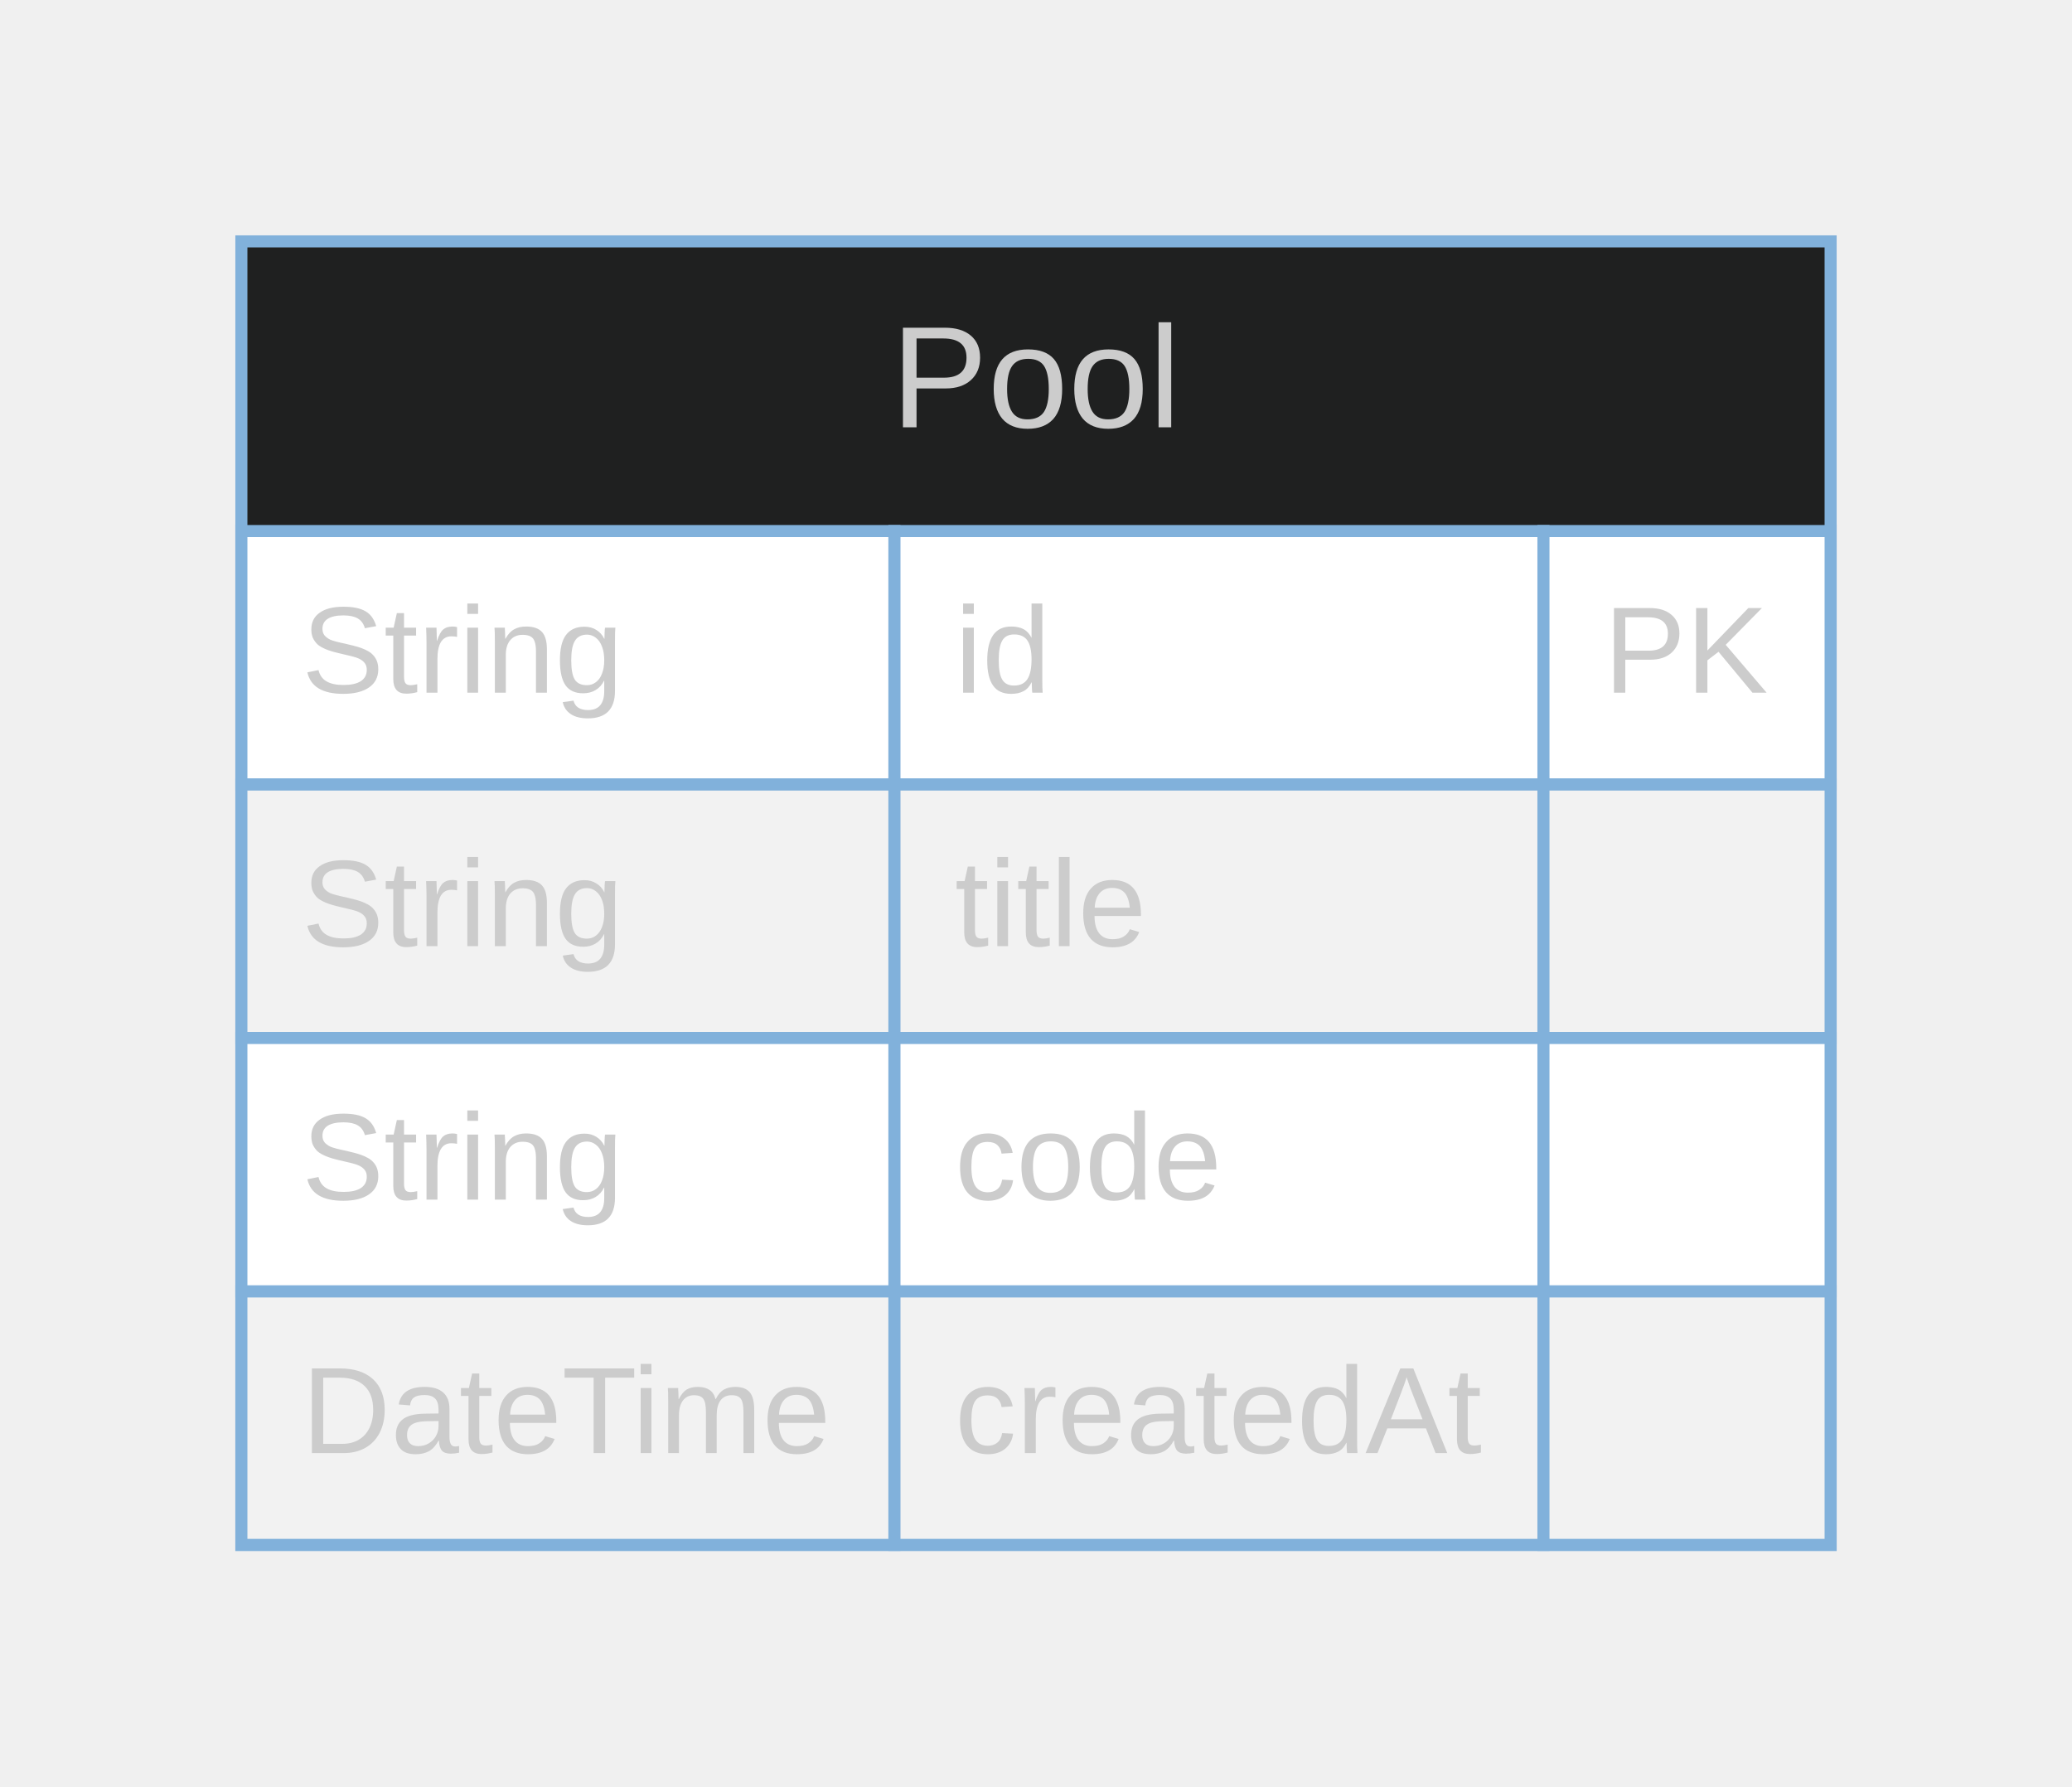
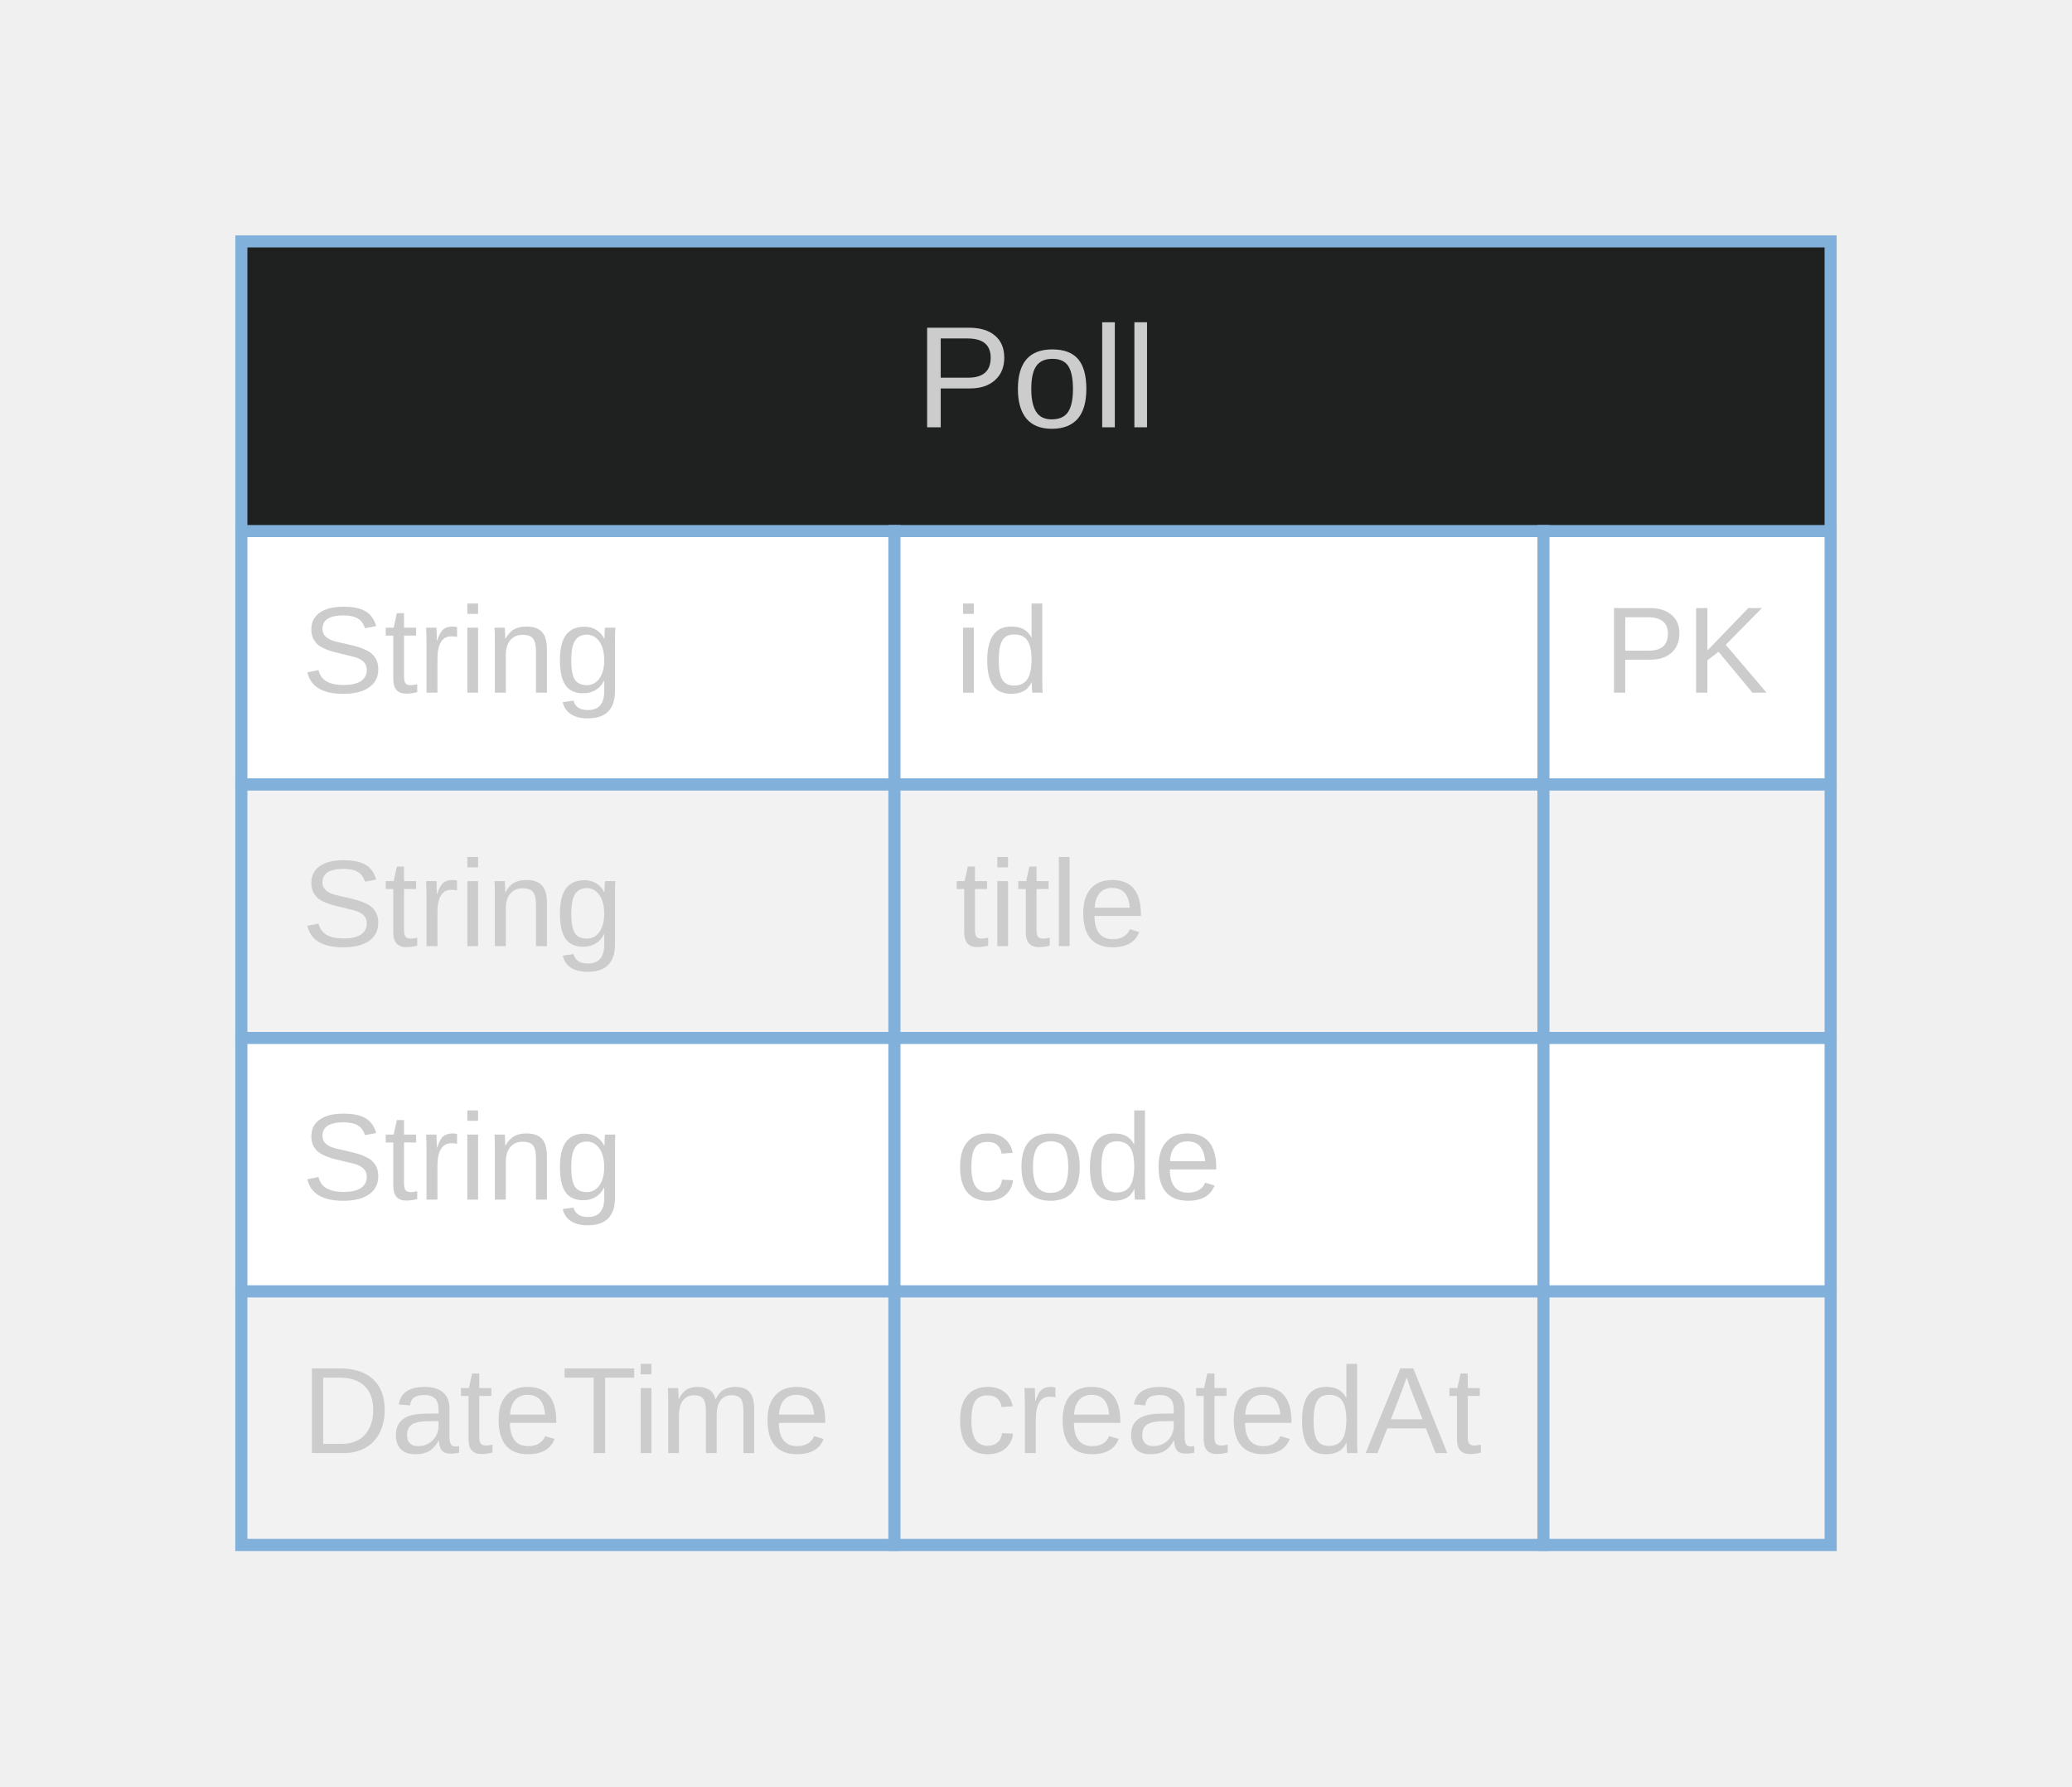
<svg xmlns="http://www.w3.org/2000/svg" aria-labelledby="chart-title-mermaid-0 chart-desc-mermaid-0" role="img" viewBox="0 0 171.683 148" style="max-width: 171.683px; background-color: white;" width="100%" id="mermaid-0">
  <style>#mermaid-0 {font-family:"trebuchet ms",verdana,arial,sans-serif;font-size:16px;fill:#ccc;}#mermaid-0 .error-icon{fill:#a44141;}#mermaid-0 .error-text{fill:#ddd;stroke:#ddd;}#mermaid-0 .edge-thickness-normal{stroke-width:2px;}#mermaid-0 .edge-thickness-thick{stroke-width:3.5px;}#mermaid-0 .edge-pattern-solid{stroke-dasharray:0;}#mermaid-0 .edge-pattern-dashed{stroke-dasharray:3;}#mermaid-0 .edge-pattern-dotted{stroke-dasharray:2;}#mermaid-0 .marker{fill:lightgrey;stroke:lightgrey;}#mermaid-0 .marker.cross{stroke:lightgrey;}#mermaid-0 svg{font-family:"trebuchet ms",verdana,arial,sans-serif;font-size:16px;}#mermaid-0 .entityBox{fill:#1f2020;stroke:#81B1DB;}#mermaid-0 .attributeBoxOdd{fill:#ffffff;stroke:#81B1DB;}#mermaid-0 .attributeBoxEven{fill:#f2f2f2;stroke:#81B1DB;}#mermaid-0 .relationshipLabelBox{fill:hsl(20, 1.587%, 12.353%);opacity:0.7;background-color:hsl(20, 1.587%, 12.353%);}#mermaid-0 .relationshipLabelBox rect{opacity:0.5;}#mermaid-0 .relationshipLine{stroke:lightgrey;}#mermaid-0 :root{--mermaid-font-family:"trebuchet ms",verdana,arial,sans-serif;}</style>
  <g />
  <defs>
    <marker orient="auto" markerHeight="18" markerWidth="18" refY="9" refX="0" id="ONLY_ONE_START">
      <path d="M9,0 L9,18 M15,0 L15,18" fill="none" stroke="gray" />
    </marker>
  </defs>
  <defs>
    <marker orient="auto" markerHeight="18" markerWidth="18" refY="9" refX="18" id="ONLY_ONE_END">
      <path d="M3,0 L3,18 M9,0 L9,18" fill="none" stroke="gray" />
    </marker>
  </defs>
  <defs>
    <marker orient="auto" markerHeight="18" markerWidth="30" refY="9" refX="0" id="ZERO_OR_ONE_START">
      <circle r="6" cy="9" cx="21" fill="white" stroke="gray" />
      <path d="M9,0 L9,18" fill="none" stroke="gray" />
    </marker>
  </defs>
  <defs>
    <marker orient="auto" markerHeight="18" markerWidth="30" refY="9" refX="30" id="ZERO_OR_ONE_END">
      <circle r="6" cy="9" cx="9" fill="white" stroke="gray" />
      <path d="M21,0 L21,18" fill="none" stroke="gray" />
    </marker>
  </defs>
  <defs>
    <marker orient="auto" markerHeight="36" markerWidth="45" refY="18" refX="18" id="ONE_OR_MORE_START">
      <path d="M0,18 Q 18,0 36,18 Q 18,36 0,18 M42,9 L42,27" fill="none" stroke="gray" />
    </marker>
  </defs>
  <defs>
    <marker orient="auto" markerHeight="36" markerWidth="45" refY="18" refX="27" id="ONE_OR_MORE_END">
      <path d="M3,9 L3,27 M9,18 Q27,0 45,18 Q27,36 9,18" fill="none" stroke="gray" />
    </marker>
  </defs>
  <defs>
    <marker orient="auto" markerHeight="36" markerWidth="57" refY="18" refX="18" id="ZERO_OR_MORE_START">
      <circle r="6" cy="18" cx="48" fill="white" stroke="gray" />
      <path d="M0,18 Q18,0 36,18 Q18,36 0,18" fill="none" stroke="gray" />
    </marker>
  </defs>
  <defs>
    <marker orient="auto" markerHeight="36" markerWidth="57" refY="18" refX="39" id="ZERO_OR_MORE_END">
      <circle r="6" cy="18" cx="9" fill="white" stroke="gray" />
      <path d="M21,18 Q39,0 57,18 Q39,36 21,18" fill="none" stroke="gray" />
    </marker>
  </defs>
-   <g transform="translate(20,20 )" id="Pool">
+   <g transform="translate(20,20 )" id="Poll">
    <rect height="108" width="131.683" y="0" x="0" stroke="gray" fill-opacity="100%" fill="honeydew" class="er entityBox" />
-     <text transform="translate(65.84149,12)" style="font-family: &quot;trebuchet ms&quot;, verdana, arial, sans-serif;; font-size: 12px" text-anchor="middle" dominant-baseline="middle" y="0" x="0" id="entity-Pool" class="er entityLabel">Pool</text>
+     <text transform="translate(65.84149,12)" style="font-family: &quot;trebuchet ms&quot;, verdana, arial, sans-serif;; font-size: 12px" text-anchor="middle" dominant-baseline="middle" y="0" x="0" id="entity-Poll" class="er entityLabel">Poll</text>
    <rect height="21" width="54.113" y="24" x="0" stroke="gray" fill-opacity="100%" fill="honeydew" class="er attributeBoxOdd" />
-     <text transform="translate(5,34.5)" style="font-family: &quot;trebuchet ms&quot;, verdana, arial, sans-serif;; font-size: 10.2px" text-anchor="left" dominant-baseline="middle" y="0" x="0" id="entity-Pool-attr-1-type" class="er entityLabel">String</text>
+     <text transform="translate(5,34.5)" style="font-family: &quot;trebuchet ms&quot;, verdana, arial, sans-serif;; font-size: 10.2px" text-anchor="left" dominant-baseline="middle" y="0" x="0" id="entity-Poll-attr-1-type" class="er entityLabel">String</text>
    <rect height="21" width="53.775" y="24" x="54.113" stroke="gray" fill-opacity="100%" fill="honeydew" class="er attributeBoxOdd" />
-     <text transform="translate(59.11313,34.5)" style="font-family: &quot;trebuchet ms&quot;, verdana, arial, sans-serif;; font-size: 10.2px" text-anchor="left" dominant-baseline="middle" y="0" x="0" id="entity-Pool-attr-1-name" class="er entityLabel">id</text>
+     <text transform="translate(59.11313,34.5)" style="font-family: &quot;trebuchet ms&quot;, verdana, arial, sans-serif;; font-size: 10.2px" text-anchor="left" dominant-baseline="middle" y="0" x="0" id="entity-Poll-attr-1-name" class="er entityLabel">id</text>
    <rect height="21" width="23.795" y="24" x="107.888" stroke="gray" fill-opacity="100%" fill="honeydew" class="er attributeBoxOdd" />
-     <text transform="translate(112.888,34.5)" style="font-family: &quot;trebuchet ms&quot;, verdana, arial, sans-serif;; font-size: 10.2px" text-anchor="left" dominant-baseline="middle" y="0" x="0" id="entity-Pool-attr-1-key" class="er entityLabel">PK</text>
+     <text transform="translate(112.888,34.5)" style="font-family: &quot;trebuchet ms&quot;, verdana, arial, sans-serif;; font-size: 10.2px" text-anchor="left" dominant-baseline="middle" y="0" x="0" id="entity-Poll-attr-1-key" class="er entityLabel">PK</text>
    <rect height="21" width="54.113" y="45" x="0" stroke="gray" fill-opacity="100%" fill="honeydew" class="er attributeBoxEven" />
-     <text transform="translate(5,55.5)" style="font-family: &quot;trebuchet ms&quot;, verdana, arial, sans-serif;; font-size: 10.2px" text-anchor="left" dominant-baseline="middle" y="0" x="0" id="entity-Pool-attr-2-type" class="er entityLabel">String</text>
+     <text transform="translate(5,55.5)" style="font-family: &quot;trebuchet ms&quot;, verdana, arial, sans-serif;; font-size: 10.2px" text-anchor="left" dominant-baseline="middle" y="0" x="0" id="entity-Poll-attr-2-type" class="er entityLabel">String</text>
    <rect height="21" width="53.775" y="45" x="54.113" stroke="gray" fill-opacity="100%" fill="honeydew" class="er attributeBoxEven" />
-     <text transform="translate(59.11313,55.5)" style="font-family: &quot;trebuchet ms&quot;, verdana, arial, sans-serif;; font-size: 10.2px" text-anchor="left" dominant-baseline="middle" y="0" x="0" id="entity-Pool-attr-2-name" class="er entityLabel">title</text>
+     <text transform="translate(59.11313,55.5)" style="font-family: &quot;trebuchet ms&quot;, verdana, arial, sans-serif;; font-size: 10.2px" text-anchor="left" dominant-baseline="middle" y="0" x="0" id="entity-Poll-attr-2-name" class="er entityLabel">title</text>
    <rect height="21" width="23.795" y="45" x="107.888" stroke="gray" fill-opacity="100%" fill="honeydew" class="er attributeBoxEven" />
-     <text transform="translate(112.888,55.5)" style="font-family: &quot;trebuchet ms&quot;, verdana, arial, sans-serif;; font-size: 10.2px" text-anchor="left" dominant-baseline="middle" y="0" x="0" id="entity-Pool-attr-2-key" class="er entityLabel" />
+     <text transform="translate(112.888,55.5)" style="font-family: &quot;trebuchet ms&quot;, verdana, arial, sans-serif;; font-size: 10.2px" text-anchor="left" dominant-baseline="middle" y="0" x="0" id="entity-Poll-attr-2-key" class="er entityLabel" />
    <rect height="21" width="54.113" y="66" x="0" stroke="gray" fill-opacity="100%" fill="honeydew" class="er attributeBoxOdd" />
-     <text transform="translate(5,76.5)" style="font-family: &quot;trebuchet ms&quot;, verdana, arial, sans-serif;; font-size: 10.2px" text-anchor="left" dominant-baseline="middle" y="0" x="0" id="entity-Pool-attr-3-type" class="er entityLabel">String</text>
+     <text transform="translate(5,76.5)" style="font-family: &quot;trebuchet ms&quot;, verdana, arial, sans-serif;; font-size: 10.2px" text-anchor="left" dominant-baseline="middle" y="0" x="0" id="entity-Poll-attr-3-type" class="er entityLabel">String</text>
    <rect height="21" width="53.775" y="66" x="54.113" stroke="gray" fill-opacity="100%" fill="honeydew" class="er attributeBoxOdd" />
-     <text transform="translate(59.11313,76.5)" style="font-family: &quot;trebuchet ms&quot;, verdana, arial, sans-serif;; font-size: 10.2px" text-anchor="left" dominant-baseline="middle" y="0" x="0" id="entity-Pool-attr-3-name" class="er entityLabel">code</text>
+     <text transform="translate(59.11313,76.5)" style="font-family: &quot;trebuchet ms&quot;, verdana, arial, sans-serif;; font-size: 10.2px" text-anchor="left" dominant-baseline="middle" y="0" x="0" id="entity-Poll-attr-3-name" class="er entityLabel">code</text>
    <rect height="21" width="23.795" y="66" x="107.888" stroke="gray" fill-opacity="100%" fill="honeydew" class="er attributeBoxOdd" />
-     <text transform="translate(112.888,76.5)" style="font-family: &quot;trebuchet ms&quot;, verdana, arial, sans-serif;; font-size: 10.2px" text-anchor="left" dominant-baseline="middle" y="0" x="0" id="entity-Pool-attr-3-key" class="er entityLabel" />
+     <text transform="translate(112.888,76.5)" style="font-family: &quot;trebuchet ms&quot;, verdana, arial, sans-serif;; font-size: 10.2px" text-anchor="left" dominant-baseline="middle" y="0" x="0" id="entity-Poll-attr-3-key" class="er entityLabel" />
    <rect height="21" width="54.113" y="87" x="0" stroke="gray" fill-opacity="100%" fill="honeydew" class="er attributeBoxEven" />
-     <text transform="translate(5,97.5)" style="font-family: &quot;trebuchet ms&quot;, verdana, arial, sans-serif;; font-size: 10.2px" text-anchor="left" dominant-baseline="middle" y="0" x="0" id="entity-Pool-attr-4-type" class="er entityLabel">DateTime</text>
+     <text transform="translate(5,97.5)" style="font-family: &quot;trebuchet ms&quot;, verdana, arial, sans-serif;; font-size: 10.2px" text-anchor="left" dominant-baseline="middle" y="0" x="0" id="entity-Poll-attr-4-type" class="er entityLabel">DateTime</text>
    <rect height="21" width="53.775" y="87" x="54.113" stroke="gray" fill-opacity="100%" fill="honeydew" class="er attributeBoxEven" />
-     <text transform="translate(59.11313,97.5)" style="font-family: &quot;trebuchet ms&quot;, verdana, arial, sans-serif;; font-size: 10.2px" text-anchor="left" dominant-baseline="middle" y="0" x="0" id="entity-Pool-attr-4-name" class="er entityLabel">createdAt</text>
+     <text transform="translate(59.11313,97.5)" style="font-family: &quot;trebuchet ms&quot;, verdana, arial, sans-serif;; font-size: 10.2px" text-anchor="left" dominant-baseline="middle" y="0" x="0" id="entity-Poll-attr-4-name" class="er entityLabel">createdAt</text>
    <rect height="21" width="23.795" y="87" x="107.888" stroke="gray" fill-opacity="100%" fill="honeydew" class="er attributeBoxEven" />
-     <text transform="translate(112.888,97.5)" style="font-family: &quot;trebuchet ms&quot;, verdana, arial, sans-serif;; font-size: 10.2px" text-anchor="left" dominant-baseline="middle" y="0" x="0" id="entity-Pool-attr-4-key" class="er entityLabel" />
+     <text transform="translate(112.888,97.5)" style="font-family: &quot;trebuchet ms&quot;, verdana, arial, sans-serif;; font-size: 10.2px" text-anchor="left" dominant-baseline="middle" y="0" x="0" id="entity-Poll-attr-4-key" class="er entityLabel" />
  </g>
</svg>
